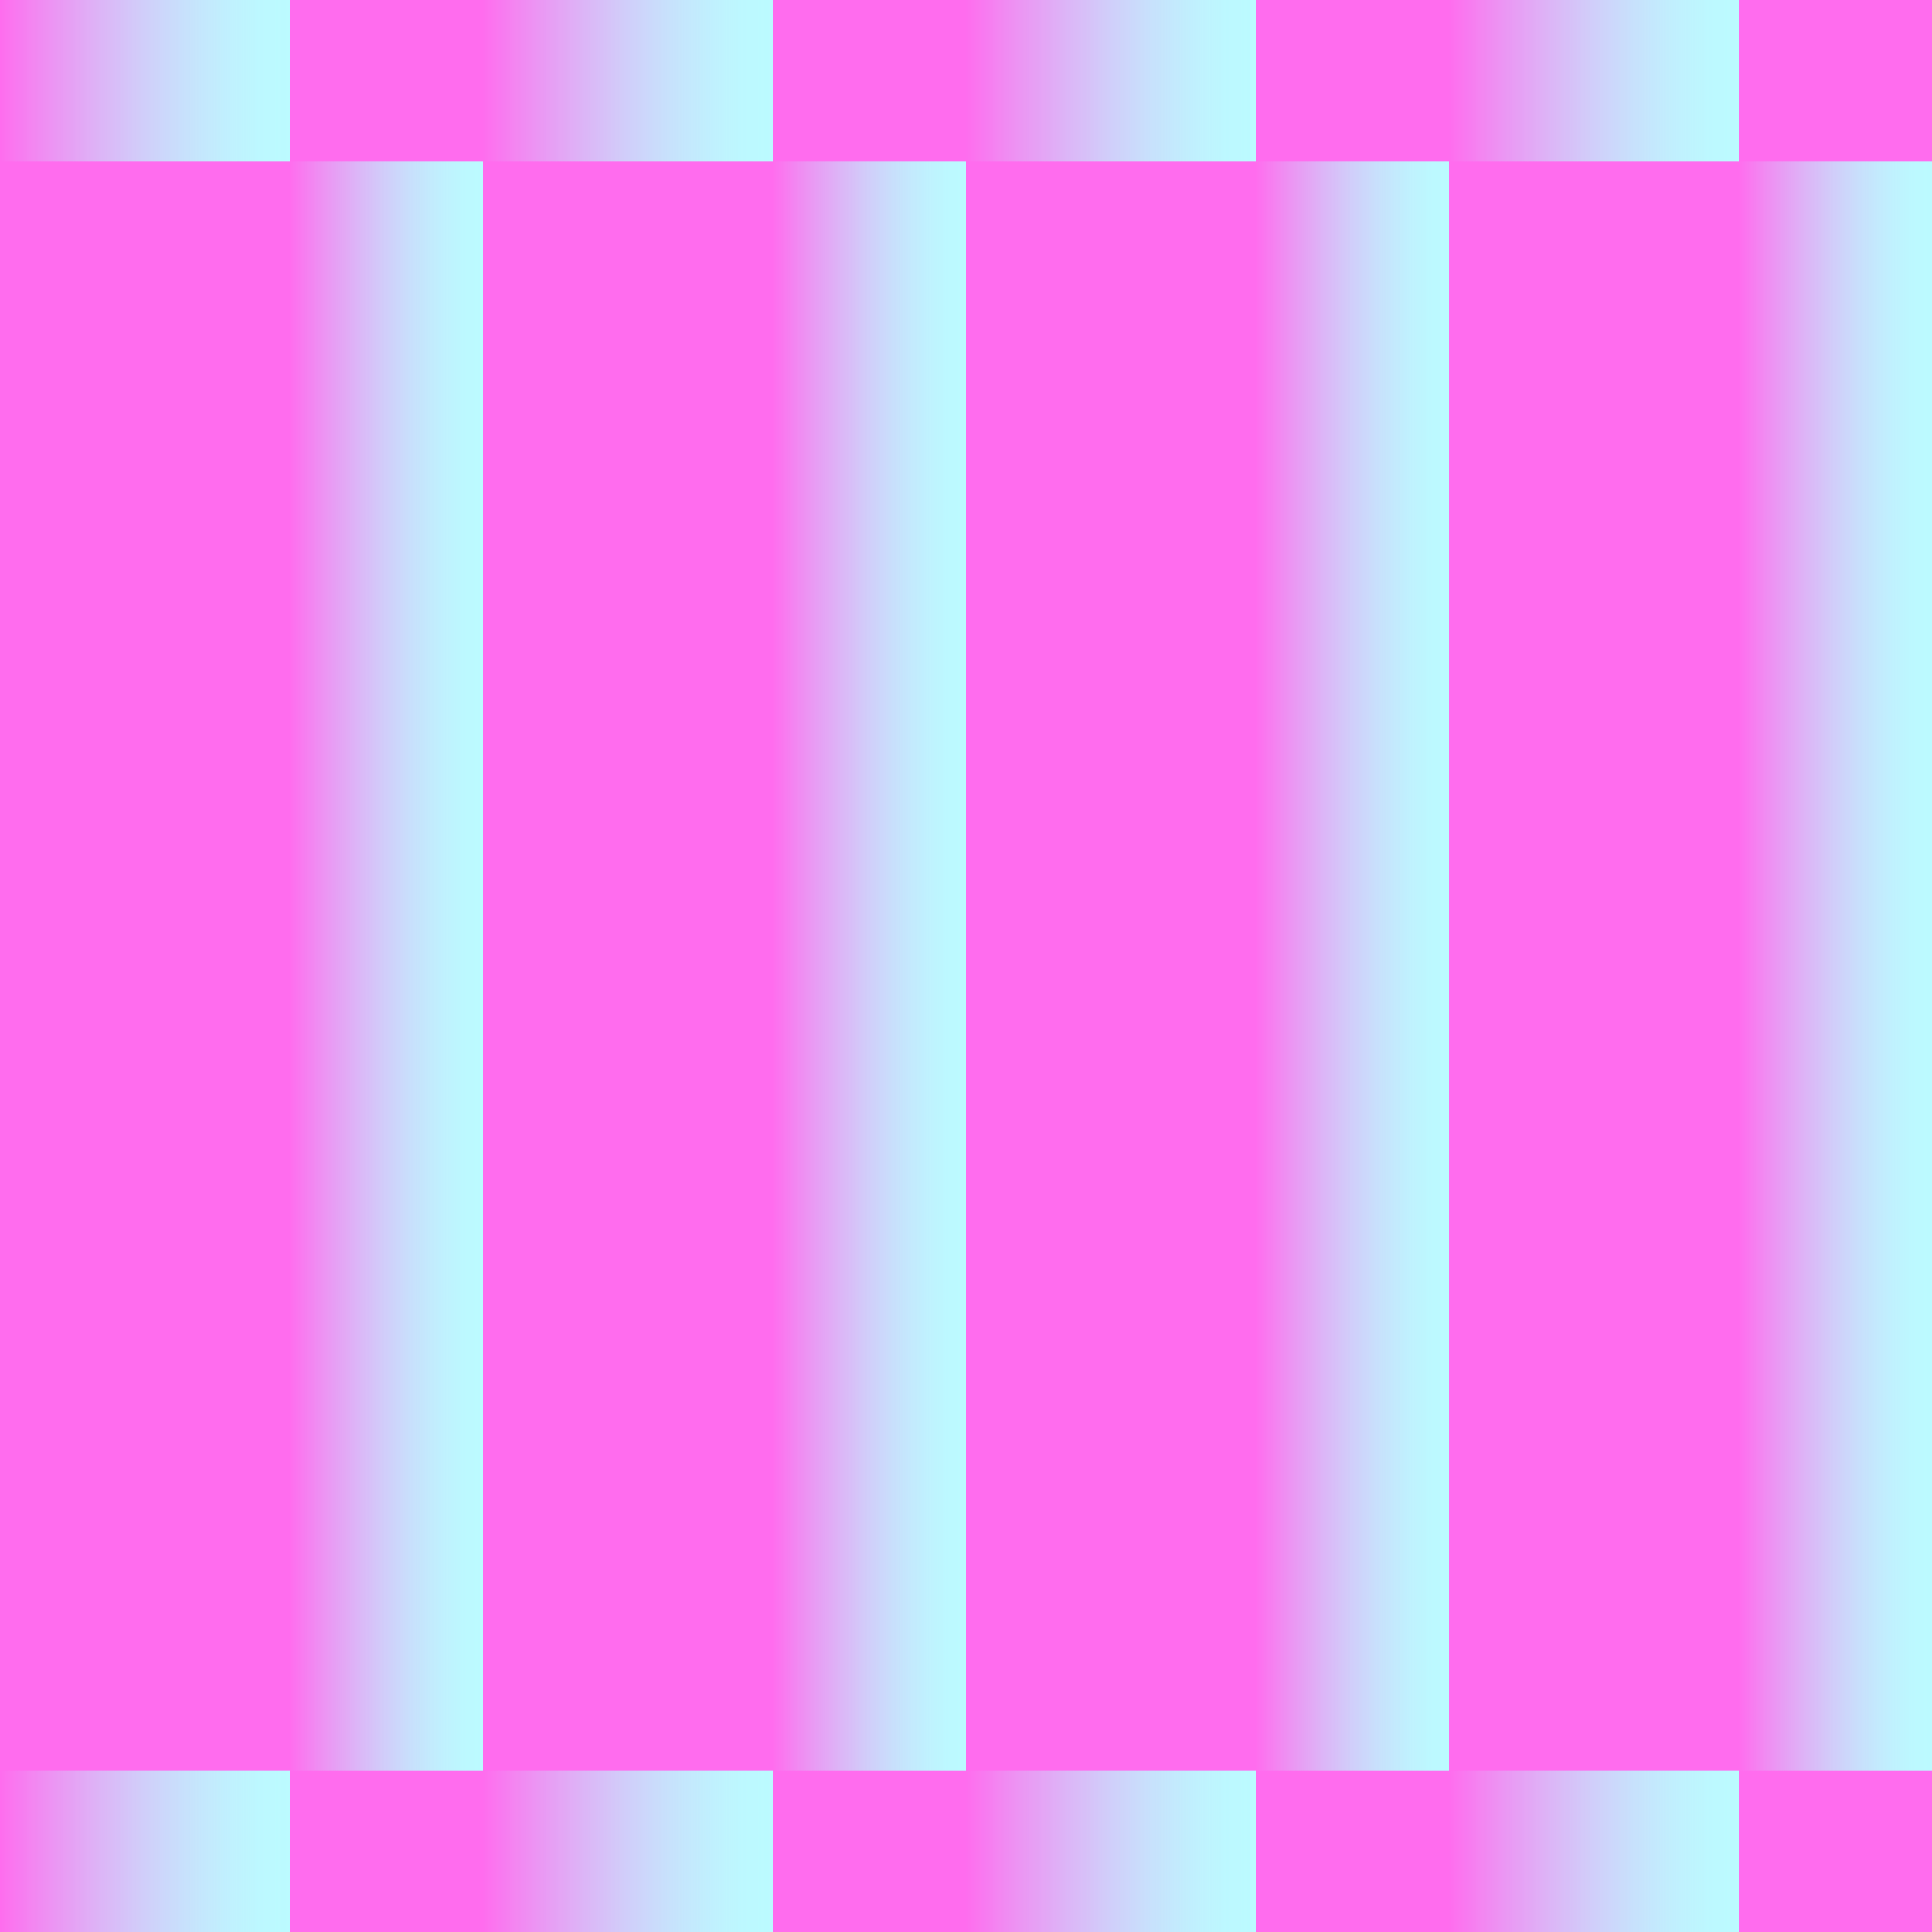
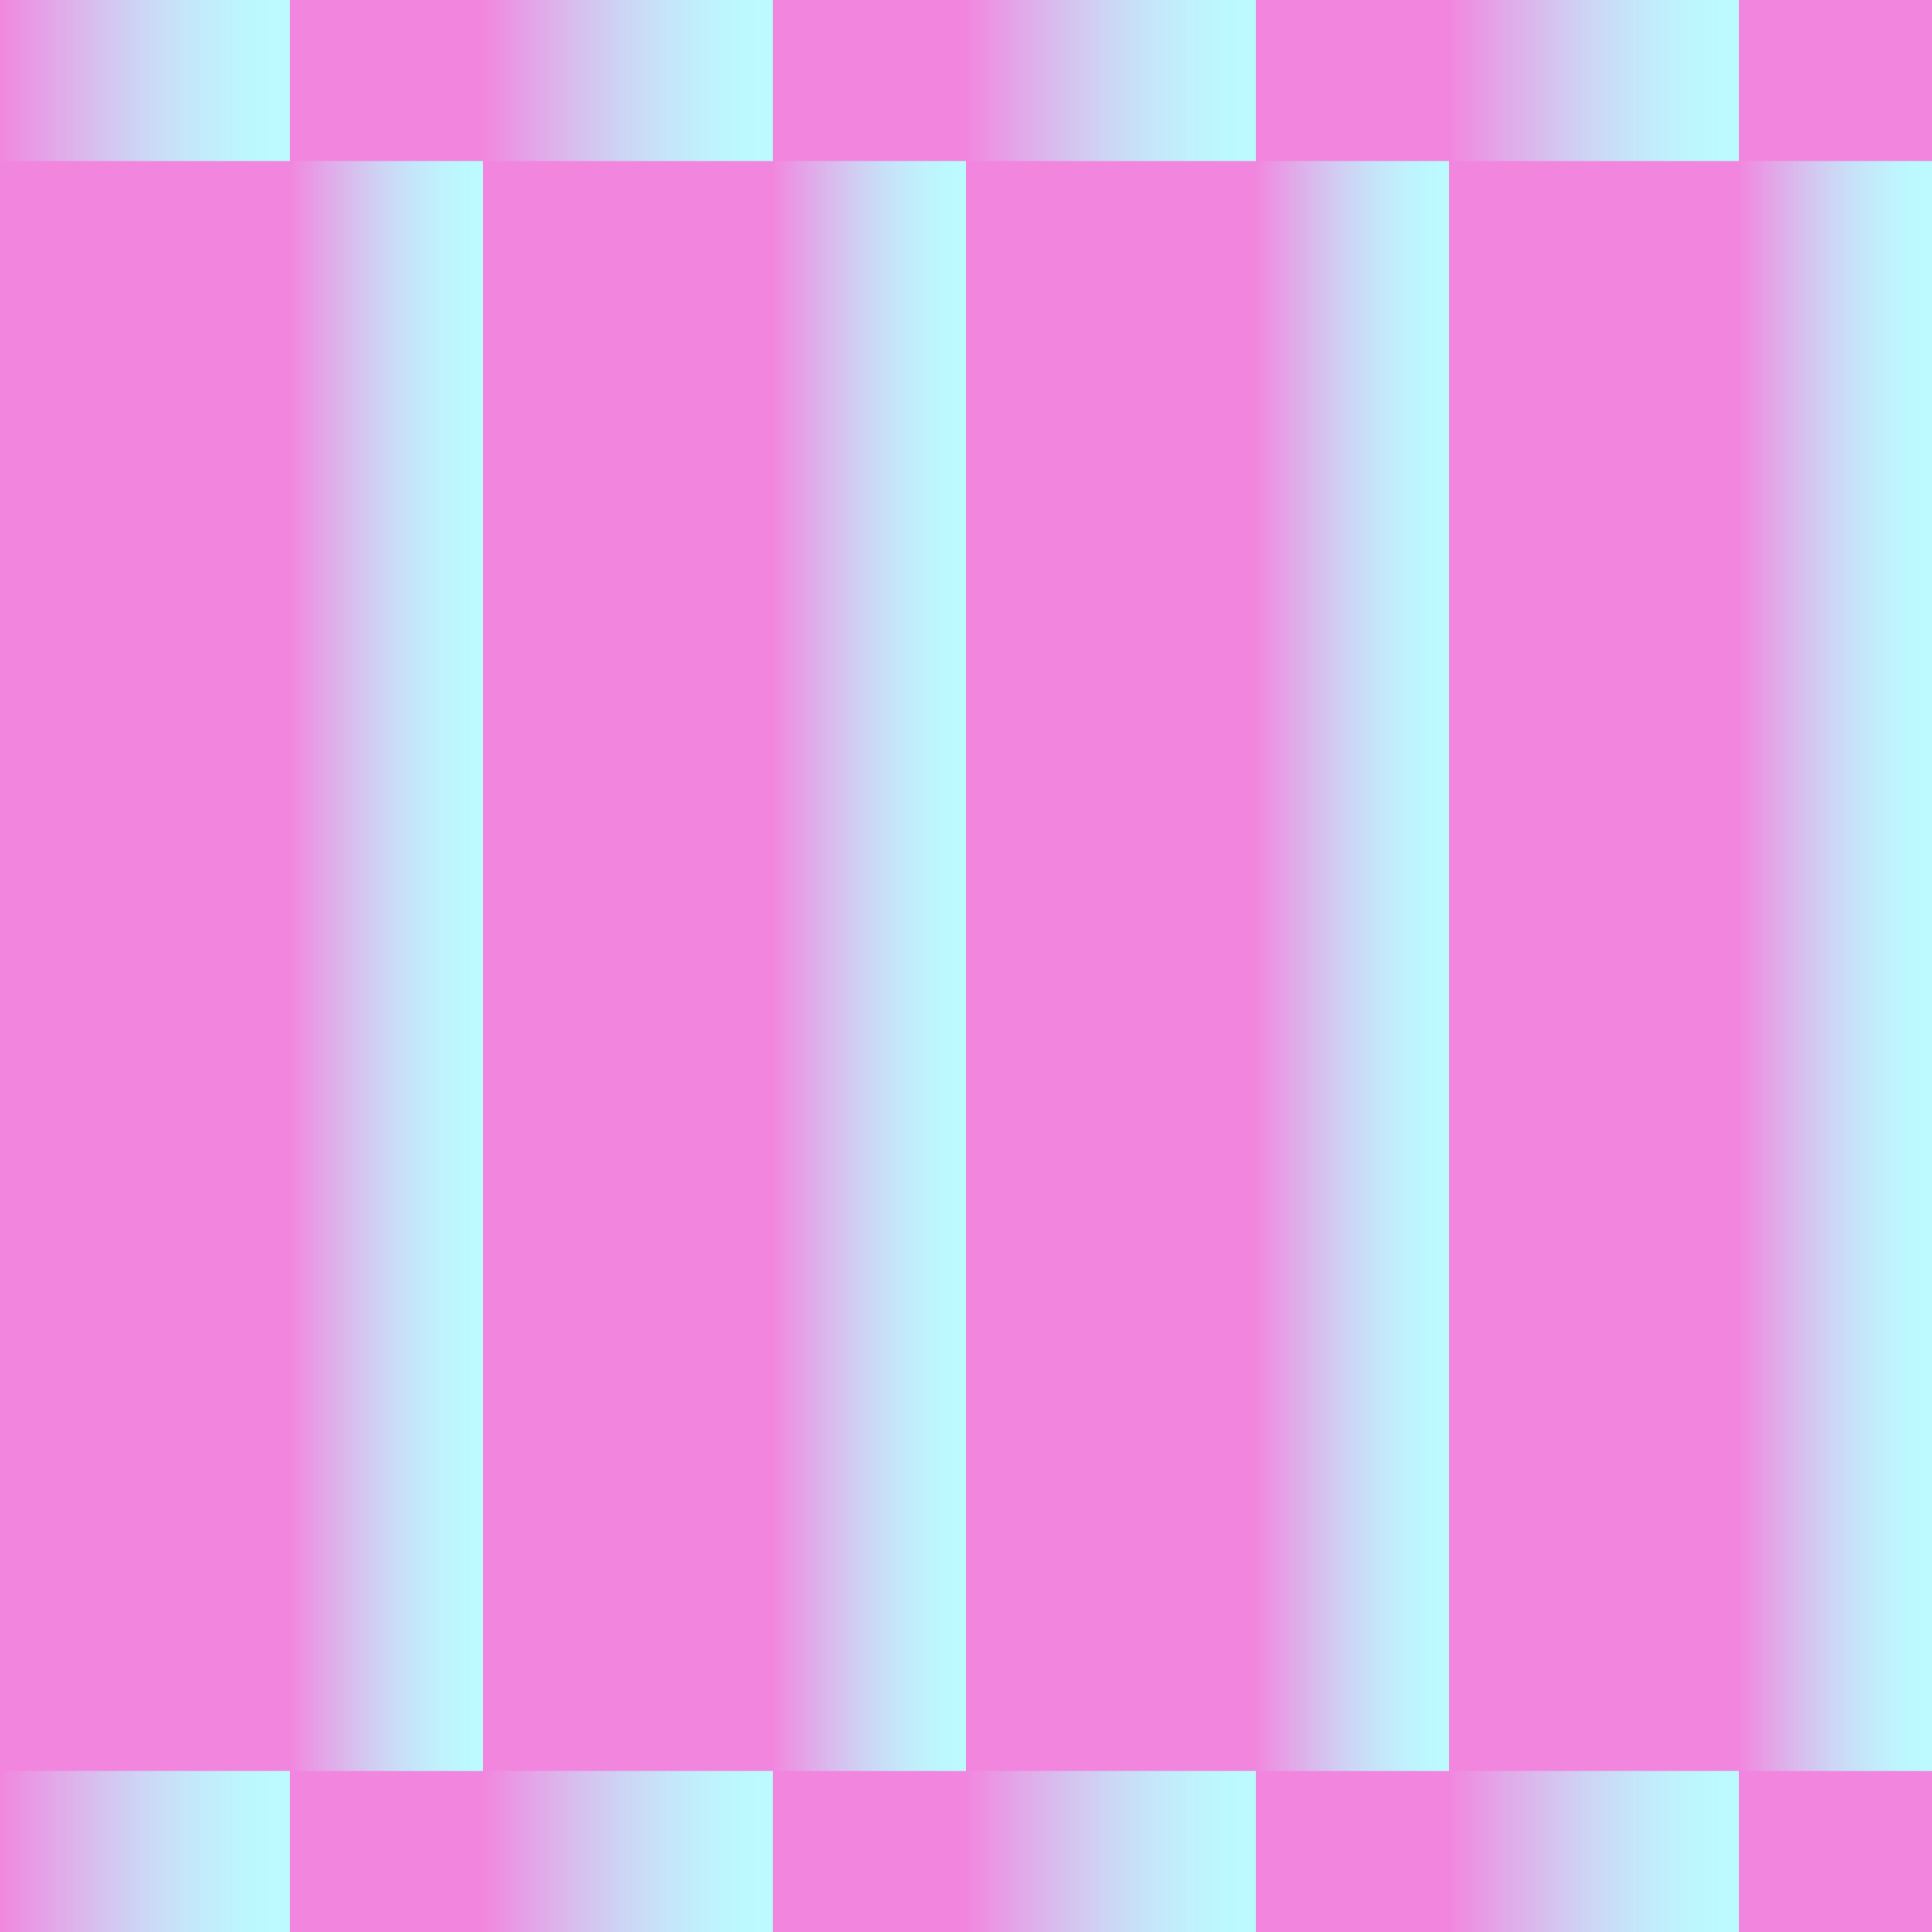
<svg xmlns="http://www.w3.org/2000/svg" xmlns:xlink="http://www.w3.org/1999/xlink" id="_레이어_1" data-name="레이어 1" viewBox="0 0 512 512">
  <defs>
    <style>
      .cls-1 {
+         fill: #f286df;
+       }
+ 
+       .cls-2 {
        fill: url(#_무제_그라디언트_2);
      }

-       .cls-2 {
+       .cls-3 {
        fill: url(#_무제_그라디언트_2-12);
      }

-       .cls-3 {
+       .cls-4 {
        fill: url(#_무제_그라디언트_2-11);
      }

-       .cls-4 {
+       .cls-5 {
        fill: url(#_무제_그라디언트_2-10);
      }

-       .cls-5 {
+       .cls-6 {
        fill: url(#_무제_그라디언트_2-8);
      }

-       .cls-6 {
+       .cls-7 {
        fill: url(#_무제_그라디언트_2-9);
      }

-       .cls-7 {
+       .cls-8 {
        fill: url(#_무제_그라디언트_2-7);
      }

-       .cls-8 {
+       .cls-9 {
        fill: url(#_무제_그라디언트_2-6);
      }

-       .cls-9 {
+       .cls-10 {
        fill: url(#_무제_그라디언트_2-3);
      }

-       .cls-10 {
+       .cls-11 {
        fill: url(#_무제_그라디언트_2-5);
      }

-       .cls-11 {
+       .cls-12 {
        fill: url(#_무제_그라디언트_2-2);
      }

-       .cls-12 {
+       .cls-13 {
        fill: url(#_무제_그라디언트_2-4);
-       }
- 
-       .cls-13 {
-         fill: #ff6cee;
      }
    </style>
    <linearGradient id="_무제_그라디언트_2" data-name="무제 그라디언트 2" x1="76.8" y1="256" x2="128" y2="256" gradientUnits="userSpaceOnUse">
      <stop offset="0" stop-color="#bbfbff" stop-opacity="0" />
      <stop offset=".01" stop-color="#bbfbff" stop-opacity=".02" />
      <stop offset=".18" stop-color="#bbfbff" stop-opacity=".28" />
      <stop offset=".34" stop-color="#bbfbff" stop-opacity=".5" />
      <stop offset=".49" stop-color="#bbfbff" stop-opacity=".68" />
      <stop offset=".64" stop-color="#bbfbff" stop-opacity=".82" />
      <stop offset=".78" stop-color="#bbfbff" stop-opacity=".92" />
      <stop offset=".9" stop-color="#bbfbff" stop-opacity=".98" />
      <stop offset="1" stop-color="#bbfbff" />
    </linearGradient>
    <linearGradient id="_무제_그라디언트_2-2" data-name="무제 그라디언트 2" x1="0" y1="21.33" x2="76.8" y2="21.33" xlink:href="#_무제_그라디언트_2" />
    <linearGradient id="_무제_그라디언트_2-3" data-name="무제 그라디언트 2" x1="0" y1="490.67" x2="76.8" y2="490.67" xlink:href="#_무제_그라디언트_2" />
    <linearGradient id="_무제_그라디언트_2-4" data-name="무제 그라디언트 2" x1="204.8" x2="256" xlink:href="#_무제_그라디언트_2" />
    <linearGradient id="_무제_그라디언트_2-5" data-name="무제 그라디언트 2" x1="128" y1="21.33" x2="204.8" y2="21.33" xlink:href="#_무제_그라디언트_2" />
    <linearGradient id="_무제_그라디언트_2-6" data-name="무제 그라디언트 2" x1="128" y1="490.67" x2="204.8" y2="490.67" xlink:href="#_무제_그라디언트_2" />
    <linearGradient id="_무제_그라디언트_2-7" data-name="무제 그라디언트 2" x1="332.8" x2="384" xlink:href="#_무제_그라디언트_2" />
    <linearGradient id="_무제_그라디언트_2-8" data-name="무제 그라디언트 2" x1="256" y1="21.33" x2="332.8" y2="21.33" xlink:href="#_무제_그라디언트_2" />
    <linearGradient id="_무제_그라디언트_2-9" data-name="무제 그라디언트 2" x1="256" y1="490.67" x2="332.8" y2="490.67" xlink:href="#_무제_그라디언트_2" />
    <linearGradient id="_무제_그라디언트_2-10" data-name="무제 그라디언트 2" x1="460.8" x2="512" xlink:href="#_무제_그라디언트_2" />
    <linearGradient id="_무제_그라디언트_2-11" data-name="무제 그라디언트 2" x1="384" y1="21.33" x2="460.8" y2="21.33" xlink:href="#_무제_그라디언트_2" />
    <linearGradient id="_무제_그라디언트_2-12" data-name="무제 그라디언트 2" x1="384" y1="490.67" x2="460.8" y2="490.67" xlink:href="#_무제_그라디언트_2" />
  </defs>
-   <rect class="cls-13" x="0" width="512" height="512" />
-   <rect class="cls-1" x="76.8" y="42.67" width="51.2" height="426.67" />
-   <rect class="cls-11" y="0" width="76.8" height="42.67" />
-   <rect class="cls-9" y="469.33" width="76.8" height="42.67" />
-   <rect class="cls-12" x="204.8" y="42.67" width="51.2" height="426.67" />
-   <rect class="cls-10" x="128" y="0" width="76.8" height="42.67" />
-   <rect class="cls-8" x="128" y="469.33" width="76.8" height="42.67" />
-   <rect class="cls-7" x="332.8" y="42.67" width="51.2" height="426.67" />
-   <rect class="cls-5" x="256" y="0" width="76.8" height="42.67" />
-   <rect class="cls-6" x="256" y="469.33" width="76.8" height="42.67" />
-   <rect class="cls-4" x="460.8" y="42.67" width="51.2" height="426.67" />
-   <rect class="cls-3" x="384" y="0" width="76.8" height="42.67" />
-   <rect class="cls-2" x="384" y="469.33" width="76.8" height="42.67" />
+   <rect class="cls-1" x="0" width="512" height="512" />
+   <rect class="cls-2" x="76.8" y="42.67" width="51.2" height="426.67" />
+   <rect class="cls-12" y="0" width="76.8" height="42.67" />
+   <rect class="cls-10" y="469.33" width="76.8" height="42.67" />
+   <rect class="cls-13" x="204.8" y="42.67" width="51.2" height="426.67" />
+   <rect class="cls-11" x="128" y="0" width="76.8" height="42.67" />
+   <rect class="cls-9" x="128" y="469.33" width="76.8" height="42.67" />
+   <rect class="cls-8" x="332.8" y="42.67" width="51.2" height="426.67" />
+   <rect class="cls-6" x="256" y="0" width="76.8" height="42.67" />
+   <rect class="cls-7" x="256" y="469.33" width="76.8" height="42.67" />
+   <rect class="cls-5" x="460.8" y="42.67" width="51.2" height="426.67" />
+   <rect class="cls-4" x="384" y="0" width="76.8" height="42.67" />
+   <rect class="cls-3" x="384" y="469.33" width="76.8" height="42.67" />
</svg>
